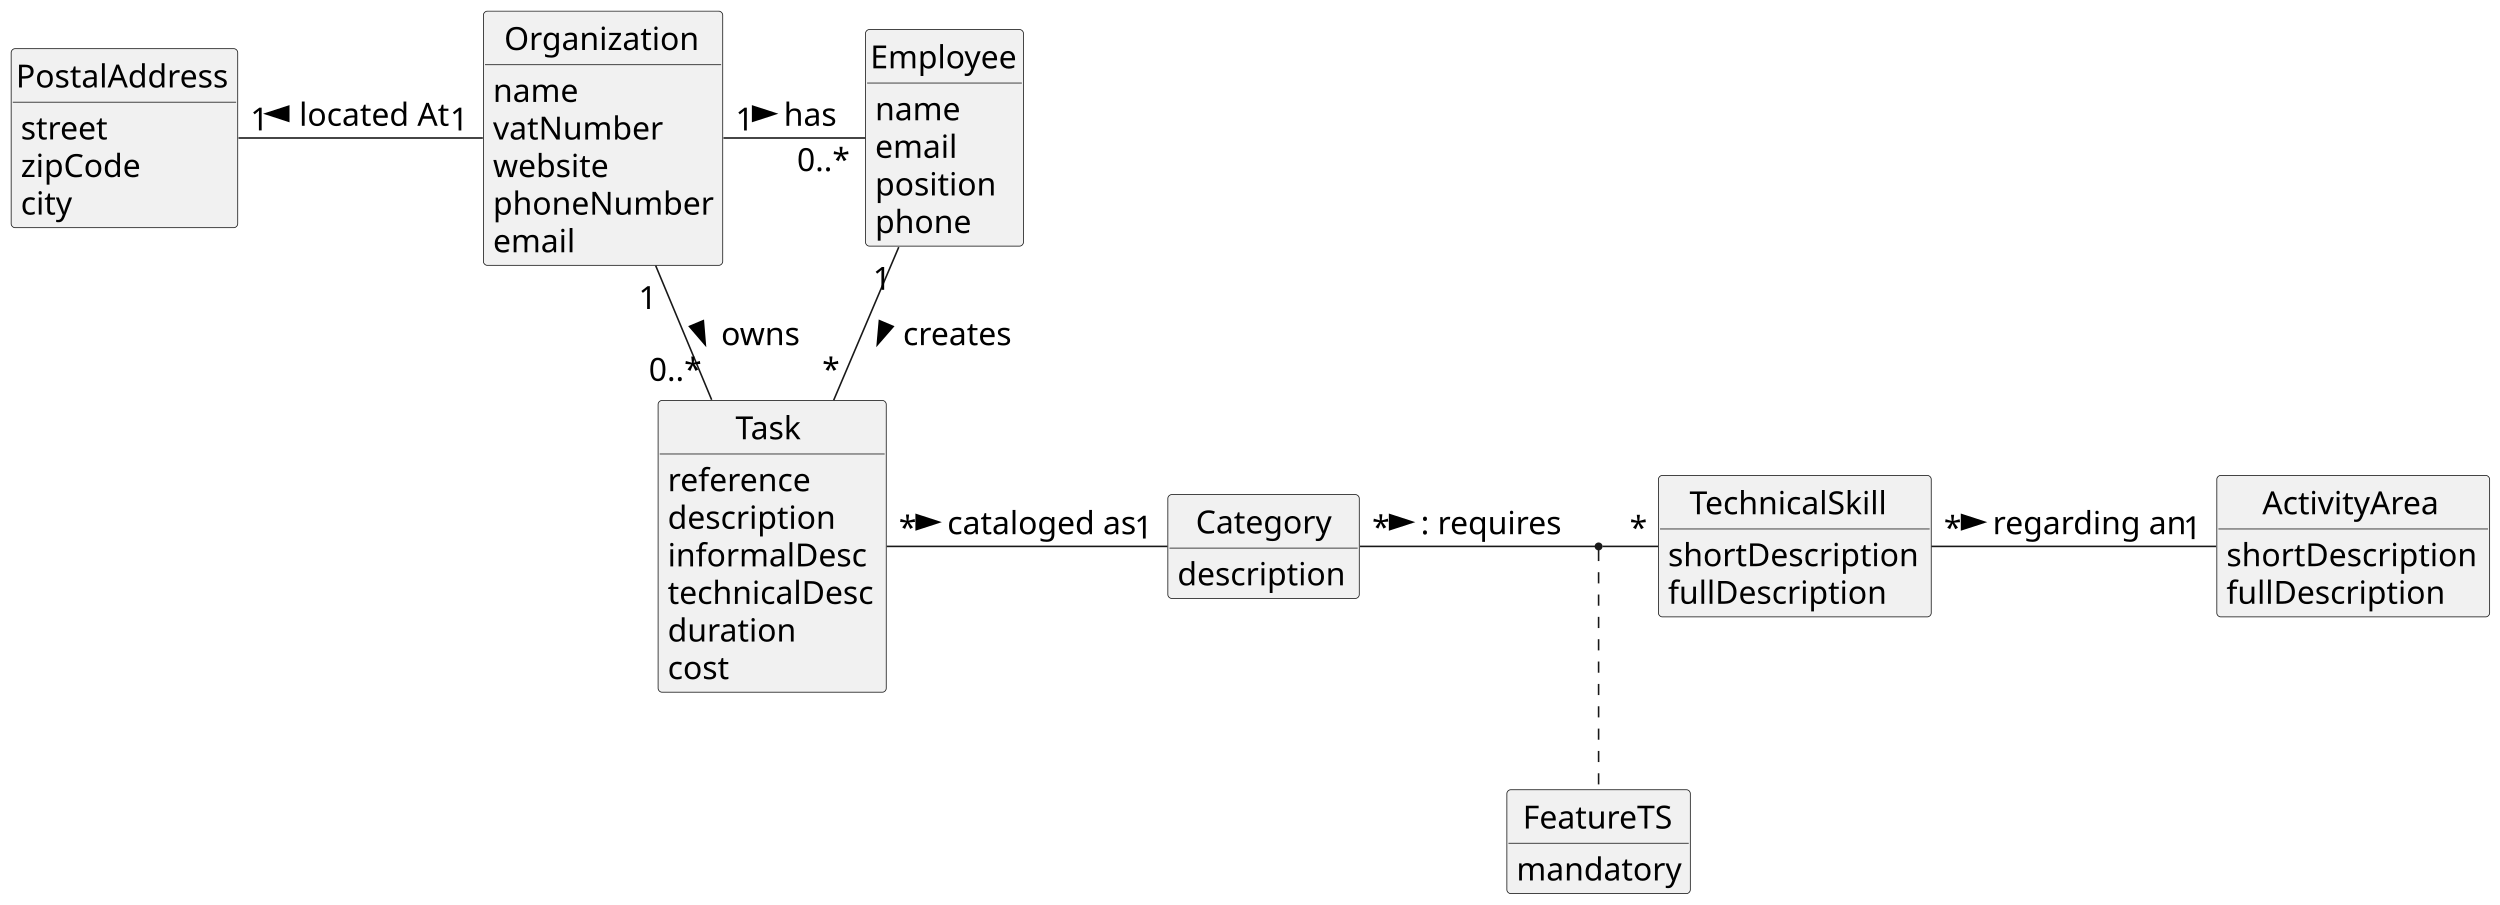
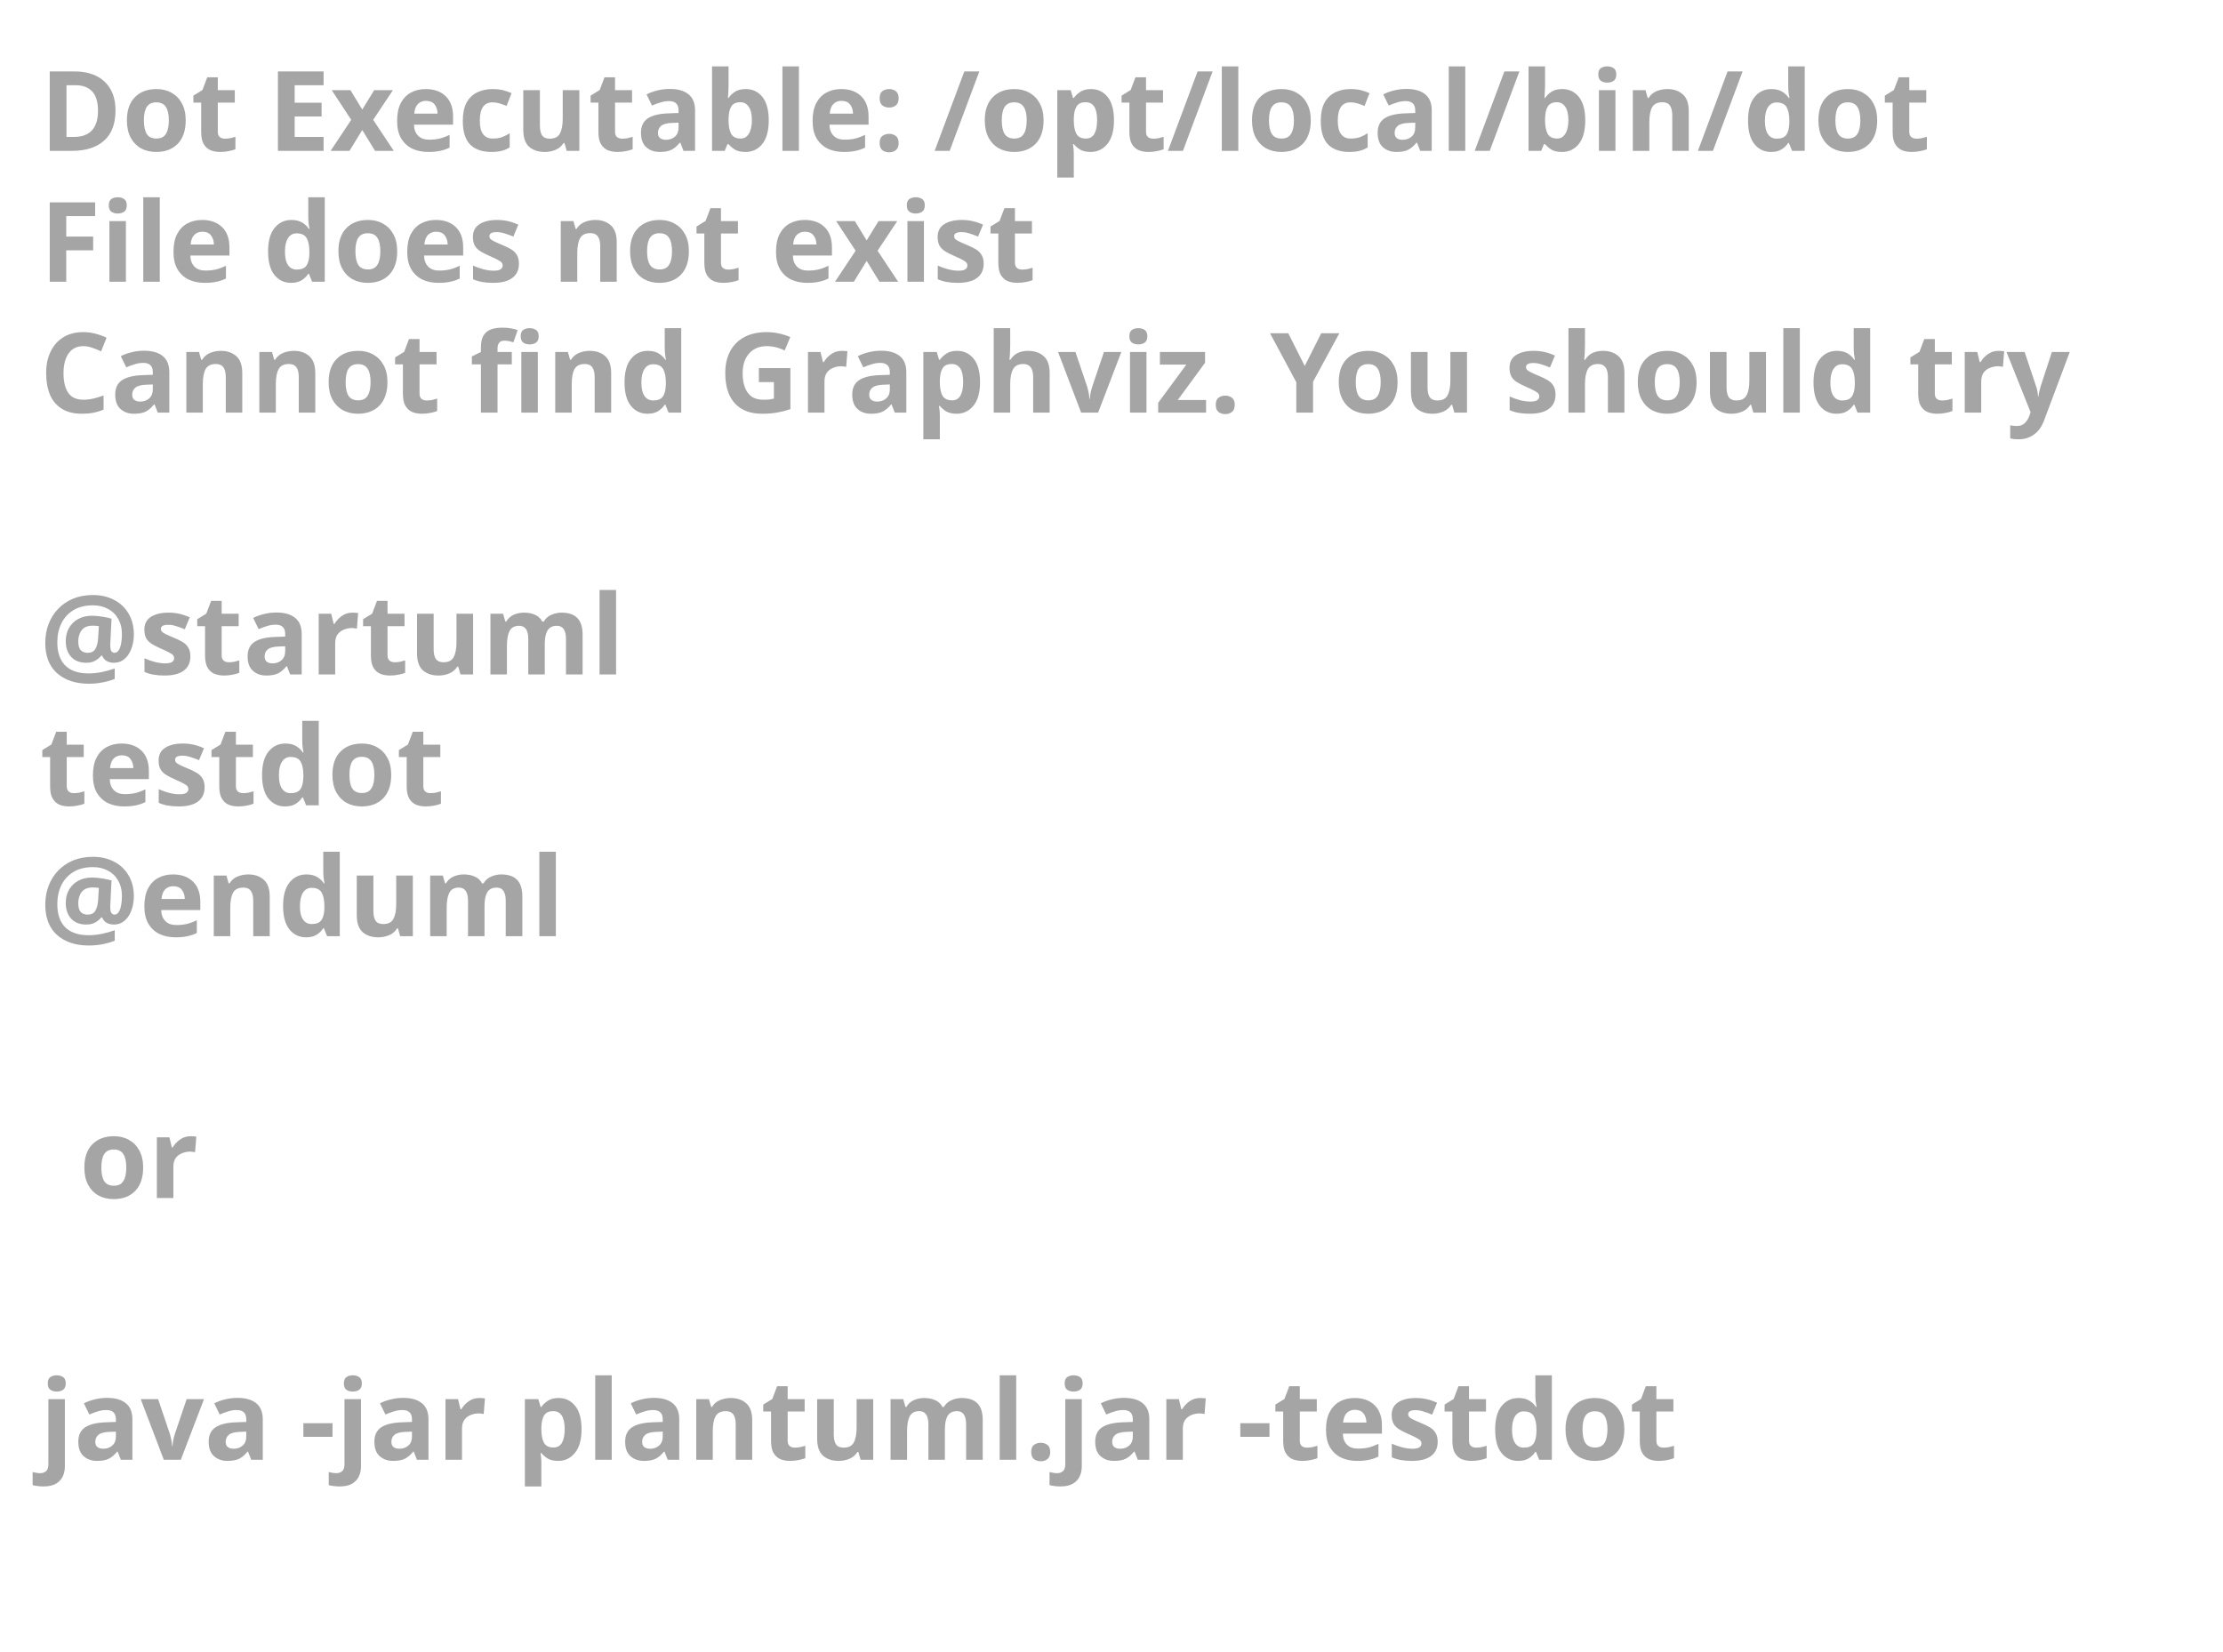
- <svg xmlns="http://www.w3.org/2000/svg" contentStyleType="text/css" height="567px" preserveAspectRatio="none" style="width:1567px;height:567px;background:#FFFFFF;" version="1.1" viewBox="0 0 1567 567" width="1567px" zoomAndPan="magnify">
+ <svg xmlns="http://www.w3.org/2000/svg" contentStyleType="text/css" height="208px" preserveAspectRatio="none" style="width:280px;height:208px;background:#FFFFFF;" version="1.1" viewBox="0 0 280 208" width="280px" zoomAndPan="magnify">
  <defs />
  <g>
-     <g id="elem_Organization">
-       <rect codeLine="16" fill="#F1F1F1" height="159.328" id="Organization" rx="2.5" ry="2.5" style="stroke:#181818;stroke-width:0.5;" width="150" x="303" y="7" />
-       <text fill="#000000" font-family="sans-serif" font-size="20" lengthAdjust="spacing" textLength="124" x="316" y="31.336">Organization</text>
-       <line style="stroke:#181818;stroke-width:0.5;" x1="304" x2="452" y1="40.555" y2="40.555" />
-       <text fill="#000000" font-family="sans-serif" font-size="20" lengthAdjust="spacing" textLength="53" x="309" y="63.891">name</text>
-       <text fill="#000000" font-family="sans-serif" font-size="20" lengthAdjust="spacing" textLength="106" x="309" y="87.445">vatNumber</text>
-       <text fill="#000000" font-family="sans-serif" font-size="20" lengthAdjust="spacing" textLength="73" x="309" y="111">website</text>
-       <text fill="#000000" font-family="sans-serif" font-size="20" lengthAdjust="spacing" textLength="138" x="309" y="134.555">phoneNumber</text>
-       <text fill="#000000" font-family="sans-serif" font-size="20" lengthAdjust="spacing" textLength="53" x="309" y="158.109">email</text>
-     </g>
-     <g id="elem_Task">
-       <rect codeLine="24" fill="#F1F1F1" height="182.883" id="Task" rx="2.5" ry="2.5" style="stroke:#181818;stroke-width:0.5;" width="143" x="412.5" y="251" />
-       <text fill="#000000" font-family="sans-serif" font-size="20" lengthAdjust="spacing" textLength="46" x="461" y="275.336">Task</text>
-       <line style="stroke:#181818;stroke-width:0.5;" x1="413.5" x2="554.5" y1="284.555" y2="284.555" />
-       <text fill="#000000" font-family="sans-serif" font-size="20" lengthAdjust="spacing" textLength="89" x="418.5" y="307.891">reference</text>
-       <text fill="#000000" font-family="sans-serif" font-size="20" lengthAdjust="spacing" textLength="108" x="418.5" y="331.445">description</text>
-       <text fill="#000000" font-family="sans-serif" font-size="20" lengthAdjust="spacing" textLength="127" x="418.5" y="355">informalDesc</text>
-       <text fill="#000000" font-family="sans-serif" font-size="20" lengthAdjust="spacing" textLength="131" x="418.5" y="378.555">technicalDesc</text>
-       <text fill="#000000" font-family="sans-serif" font-size="20" lengthAdjust="spacing" textLength="81" x="418.5" y="402.109">duration</text>
-       <text fill="#000000" font-family="sans-serif" font-size="20" lengthAdjust="spacing" textLength="39" x="418.5" y="425.664">cost</text>
-     </g>
-     <g id="elem_Category">
-       <rect codeLine="33" fill="#F1F1F1" height="65.109" id="Category" rx="2.5" ry="2.5" style="stroke:#181818;stroke-width:0.5;" width="120" x="732" y="310" />
-       <text fill="#000000" font-family="sans-serif" font-size="20" lengthAdjust="spacing" textLength="85" x="749.5" y="334.336">Category</text>
-       <line style="stroke:#181818;stroke-width:0.5;" x1="733" x2="851" y1="343.555" y2="343.555" />
-       <text fill="#000000" font-family="sans-serif" font-size="20" lengthAdjust="spacing" textLength="108" x="738" y="366.891">description</text>
-     </g>
-     <g id="elem_Employee">
-       <rect codeLine="37" fill="#F1F1F1" height="135.773" id="Employee" rx="2.5" ry="2.5" style="stroke:#181818;stroke-width:0.5;" width="99" x="542.5" y="18.5" />
-       <text fill="#000000" font-family="sans-serif" font-size="20" lengthAdjust="spacing" textLength="93" x="545.5" y="42.836">Employee</text>
-       <line style="stroke:#181818;stroke-width:0.5;" x1="543.5" x2="640.5" y1="52.055" y2="52.055" />
-       <text fill="#000000" font-family="sans-serif" font-size="20" lengthAdjust="spacing" textLength="53" x="548.5" y="75.391">name</text>
-       <text fill="#000000" font-family="sans-serif" font-size="20" lengthAdjust="spacing" textLength="53" x="548.5" y="98.945">email</text>
-       <text fill="#000000" font-family="sans-serif" font-size="20" lengthAdjust="spacing" textLength="78" x="548.5" y="122.5">position</text>
-       <text fill="#000000" font-family="sans-serif" font-size="20" lengthAdjust="spacing" textLength="60" x="548.5" y="146.055">phone</text>
-     </g>
-     <g id="elem_TechnicalSkill">
-       <rect codeLine="44" fill="#F1F1F1" height="88.664" id="TechnicalSkill" rx="2.5" ry="2.5" style="stroke:#181818;stroke-width:0.5;" width="171" x="1039.5" y="298" />
-       <text fill="#000000" font-family="sans-serif" font-size="20" lengthAdjust="spacing" textLength="132" x="1059" y="322.336">TechnicalSkill</text>
-       <line style="stroke:#181818;stroke-width:0.5;" x1="1040.5" x2="1209.5" y1="331.555" y2="331.555" />
-       <text fill="#000000" font-family="sans-serif" font-size="20" lengthAdjust="spacing" textLength="159" x="1045.5" y="354.891">shortDescription</text>
-       <text fill="#000000" font-family="sans-serif" font-size="20" lengthAdjust="spacing" textLength="141" x="1045.5" y="378.445">fullDescription</text>
-     </g>
-     <g id="elem_ActivityArea">
-       <rect codeLine="49" fill="#F1F1F1" height="88.664" id="ActivityArea" rx="2.5" ry="2.5" style="stroke:#181818;stroke-width:0.5;" width="171" x="1389.5" y="298" />
-       <text fill="#000000" font-family="sans-serif" font-size="20" lengthAdjust="spacing" textLength="114" x="1418" y="322.336">ActivityArea</text>
-       <line style="stroke:#181818;stroke-width:0.5;" x1="1390.5" x2="1559.5" y1="331.555" y2="331.555" />
-       <text fill="#000000" font-family="sans-serif" font-size="20" lengthAdjust="spacing" textLength="159" x="1395.5" y="354.891">shortDescription</text>
-       <text fill="#000000" font-family="sans-serif" font-size="20" lengthAdjust="spacing" textLength="141" x="1395.5" y="378.445">fullDescription</text>
-     </g>
-     <g id="elem_FeatureTS">
-       <rect codeLine="54" fill="#F1F1F1" height="65.109" id="FeatureTS" rx="2.5" ry="2.5" style="stroke:#181818;stroke-width:0.5;" width="115" x="944.5" y="495" />
-       <text fill="#000000" font-family="sans-serif" font-size="20" lengthAdjust="spacing" textLength="95" x="954.5" y="519.336">FeatureTS</text>
-       <line style="stroke:#181818;stroke-width:0.5;" x1="945.5" x2="1058.5" y1="528.555" y2="528.555" />
-       <text fill="#000000" font-family="sans-serif" font-size="20" lengthAdjust="spacing" textLength="103" x="950.5" y="551.891">mandatory</text>
-     </g>
-     <g id="elem_PostalAddress">
-       <rect codeLine="63" fill="#F1F1F1" height="112.219" id="PostalAddress" rx="2.5" ry="2.5" style="stroke:#181818;stroke-width:0.5;" width="142" x="7" y="30.5" />
-       <text fill="#000000" font-family="sans-serif" font-size="20" lengthAdjust="spacing" textLength="136" x="10" y="54.836">PostalAddress</text>
-       <line style="stroke:#181818;stroke-width:0.5;" x1="8" x2="148" y1="64.055" y2="64.055" />
-       <text fill="#000000" font-family="sans-serif" font-size="20" lengthAdjust="spacing" textLength="54" x="13" y="87.391">street</text>
-       <text fill="#000000" font-family="sans-serif" font-size="20" lengthAdjust="spacing" textLength="80" x="13" y="110.945">zipCode</text>
-       <text fill="#000000" font-family="sans-serif" font-size="20" lengthAdjust="spacing" textLength="33" x="13" y="134.5">city</text>
-     </g>
-     <ellipse cx="1002" cy="342.5" fill="#181818" rx="2" ry="2" style="stroke:#181818;stroke-width:1.0;" />
-     <g id="link_Organization_Employee">
-       <path codeLine="70" d="M453.45,86.5 C482.93,86.5 515.92,86.5 542.31,86.5 " fill="none" id="Organization-Employee" style="stroke:#181818;stroke-width:1.0;" />
-       <polygon fill="#000000" points="486.25,71.277,471.778,66.575,471.778,75.98,486.25,71.277" style="stroke:#000000;stroke-width:1.0;" />
-       <text fill="#000000" font-family="sans-serif" font-size="20" lengthAdjust="spacing" textLength="33" x="491.25" y="78.836">has</text>
-       <text fill="#000000" font-family="sans-serif" font-size="20" lengthAdjust="spacing" textLength="13" x="461.005" y="81.786">1</text>
-       <text fill="#000000" font-family="sans-serif" font-size="20" lengthAdjust="spacing" textLength="35" x="499.541" y="107.211">0..*</text>
-     </g>
-     <g id="link_Organization_Task">
-       <path codeLine="71" d="M410.96,166.47 C422.08,193.13 434.58,223.08 446.06,250.58 " fill="none" id="Organization-Task" style="stroke:#181818;stroke-width:1.0;" />
-       <polygon fill="#000000" points="442.081,216.16,440.847,200.994,432.168,204.615,442.081,216.16" style="stroke:#000000;stroke-width:1.0;" />
-       <text fill="#000000" font-family="sans-serif" font-size="20" lengthAdjust="spacing" textLength="49" x="452" y="216.336">owns</text>
-       <text fill="#000000" font-family="sans-serif" font-size="20" lengthAdjust="spacing" textLength="13" x="400.234" y="193.676">1</text>
-       <text fill="#000000" font-family="sans-serif" font-size="20" lengthAdjust="spacing" textLength="35" x="406.642" y="238.701">0..*</text>
-     </g>
-     <g id="link_Employee_Task">
-       <path codeLine="73" d="M563.34,154.9 C550.84,184.29 536,219.2 522.56,250.82 " fill="none" id="Employee-Task" style="stroke:#181818;stroke-width:1.0;" />
-       <polygon fill="#000000" points="549.87,216.14,559.86,204.661,551.205,200.981,549.87,216.14" style="stroke:#000000;stroke-width:1.0;" />
-       <text fill="#000000" font-family="sans-serif" font-size="20" lengthAdjust="spacing" textLength="68" x="566" y="216.336">creates</text>
-       <text fill="#000000" font-family="sans-serif" font-size="20" lengthAdjust="spacing" textLength="13" x="547.099" y="181.638">1</text>
-       <text fill="#000000" font-family="sans-serif" font-size="20" lengthAdjust="spacing" textLength="10" x="515.339" y="238.639">*</text>
-     </g>
-     <g id="link_Task_Category">
-       <path codeLine="75" d="M555.82,342.5 C609.24,342.5 681.31,342.5 731.74,342.5 " fill="none" id="Task-Category" style="stroke:#181818;stroke-width:1.0;" />
-       <polygon fill="#000000" points="588.75,327.277,574.278,322.575,574.278,331.98,588.75,327.277" style="stroke:#000000;stroke-width:1.0;" />
-       <text fill="#000000" font-family="sans-serif" font-size="20" lengthAdjust="spacing" textLength="120" x="593.75" y="334.836">cataloged as</text>
-       <text fill="#000000" font-family="sans-serif" font-size="20" lengthAdjust="spacing" textLength="10" x="563.382" y="337.737">*</text>
-       <text fill="#000000" font-family="sans-serif" font-size="20" lengthAdjust="spacing" textLength="13" x="711.021" y="337.532">1</text>
-     </g>
-     <g id="link_TechnicalSkill_ActivityArea">
-       <path codeLine="76" d="M1210.62,342.5 C1264.86,342.5 1334.75,342.5 1389.05,342.5 " fill="none" id="TechnicalSkill-ActivityArea" style="stroke:#181818;stroke-width:1.0;" />
-       <polygon fill="#000000" points="1244,327.277,1229.528,322.575,1229.528,331.98,1244,327.277" style="stroke:#000000;stroke-width:1.0;" />
-       <text fill="#000000" font-family="sans-serif" font-size="20" lengthAdjust="spacing" textLength="122" x="1249" y="334.836">regarding an</text>
-       <text fill="#000000" font-family="sans-serif" font-size="20" lengthAdjust="spacing" textLength="10" x="1218.408" y="337.886">*</text>
-       <text fill="#000000" font-family="sans-serif" font-size="20" lengthAdjust="spacing" textLength="13" x="1368.394" y="337.921">1</text>
-     </g>
-     <g id="link_Category_apoint16">
-       <path d="M852.46,342.5 C908.68,342.5 985.82,342.5 999.79,342.5 " fill="none" id="Category-apoint16" style="stroke:#181818;stroke-width:1.0;" />
-       <polygon fill="#000000" points="885.5,327.277,871.028,322.575,871.028,331.98,885.5,327.277" style="stroke:#000000;stroke-width:1.0;" />
-       <text fill="#000000" font-family="sans-serif" font-size="20" lengthAdjust="spacing" textLength="91" x="890.5" y="334.836">: requires</text>
-       <text fill="#000000" font-family="sans-serif" font-size="20" lengthAdjust="spacing" textLength="10" x="860.029" y="337.532">*</text>
-     </g>
-     <g id="link_apoint16_TechnicalSkill">
-       <path d="M1004.4,342.5 C1016.02,342.5 1027.64,342.5 1039.26,342.5 " fill="none" id="apoint16-TechnicalSkill" style="stroke:#181818;stroke-width:1.0;" />
-       <text fill="#000000" font-family="sans-serif" font-size="20" lengthAdjust="spacing" textLength="10" x="1021.462" y="337.886">*</text>
-     </g>
-     <g id="link_apoint16_FeatureTS">
-       <path d="M1002,344.67 C1002,355.93 1002,445.87 1002,494.9 " fill="none" id="apoint16-FeatureTS" style="stroke:#181818;stroke-width:1.0;stroke-dasharray:7.0,7.0;" />
-     </g>
-     <g id="link_PostalAddress_Organization">
-       <path codeLine="81" d="M149.48,86.5 C195.66,86.5 255.68,86.5 302.62,86.5 " fill="none" id="PostalAddress-Organization" style="stroke:#181818;stroke-width:1.0;" />
-       <polygon fill="#000000" points="166.5,71.277,180.972,75.98,180.972,66.575,166.5,71.277" style="stroke:#000000;stroke-width:1.0;" />
-       <text fill="#000000" font-family="sans-serif" font-size="20" lengthAdjust="spacing" textLength="97" x="187.5" y="78.836">located At</text>
-       <text fill="#000000" font-family="sans-serif" font-size="20" lengthAdjust="spacing" textLength="13" x="156.912" y="81.756">1</text>
-       <text fill="#000000" font-family="sans-serif" font-size="20" lengthAdjust="spacing" textLength="13" x="282.072" y="81.786">1</text>
-     </g>
+     <text fill="#A5A5A5" font-family="sans-serif" font-size="14" font-weight="bold" lengthAdjust="spacing" textLength="252" x="5" y="19">Dot Executable: /opt/local/bin/dot</text>
+     <text fill="#A5A5A5" font-family="sans-serif" font-size="14" font-weight="bold" lengthAdjust="spacing" textLength="134" x="5" y="35.488">File does not exist</text>
+     <text fill="#A5A5A5" font-family="sans-serif" font-size="14" font-weight="bold" lengthAdjust="spacing" textLength="268" x="5" y="51.977">Cannot find Graphviz. You should try</text>
+     <text fill="#A5A5A5" font-family="sans-serif" font-size="14" font-weight="bold" lengthAdjust="spacing" textLength="5" x="5" y="68.465"> </text>
+     <text fill="#A5A5A5" font-family="sans-serif" font-size="14" font-weight="bold" lengthAdjust="spacing" textLength="74" x="5" y="84.953">@startuml</text>
+     <text fill="#A5A5A5" font-family="sans-serif" font-size="14" font-weight="bold" lengthAdjust="spacing" textLength="52" x="5" y="101.441">testdot</text>
+     <text fill="#A5A5A5" font-family="sans-serif" font-size="14" font-weight="bold" lengthAdjust="spacing" textLength="66" x="5" y="117.93">@enduml</text>
+     <text fill="#A5A5A5" font-family="sans-serif" font-size="14" font-weight="bold" lengthAdjust="spacing" textLength="5" x="5" y="134.418"> </text>
+     <text fill="#A5A5A5" font-family="sans-serif" font-size="14" font-weight="bold" lengthAdjust="spacing" textLength="15" x="10" y="150.906">or</text>
+     <text fill="#A5A5A5" font-family="sans-serif" font-size="14" font-weight="bold" lengthAdjust="spacing" textLength="5" x="5" y="167.394"> </text>
+     <text fill="#A5A5A5" font-family="sans-serif" font-size="14" font-weight="bold" lengthAdjust="spacing" textLength="220" x="5" y="183.883">java -jar plantuml.jar -testdot</text>
+     <text fill="#A5A5A5" font-family="sans-serif" font-size="14" font-weight="bold" lengthAdjust="spacing" textLength="5" x="5" y="200.371"> </text>
  </g>
</svg>
